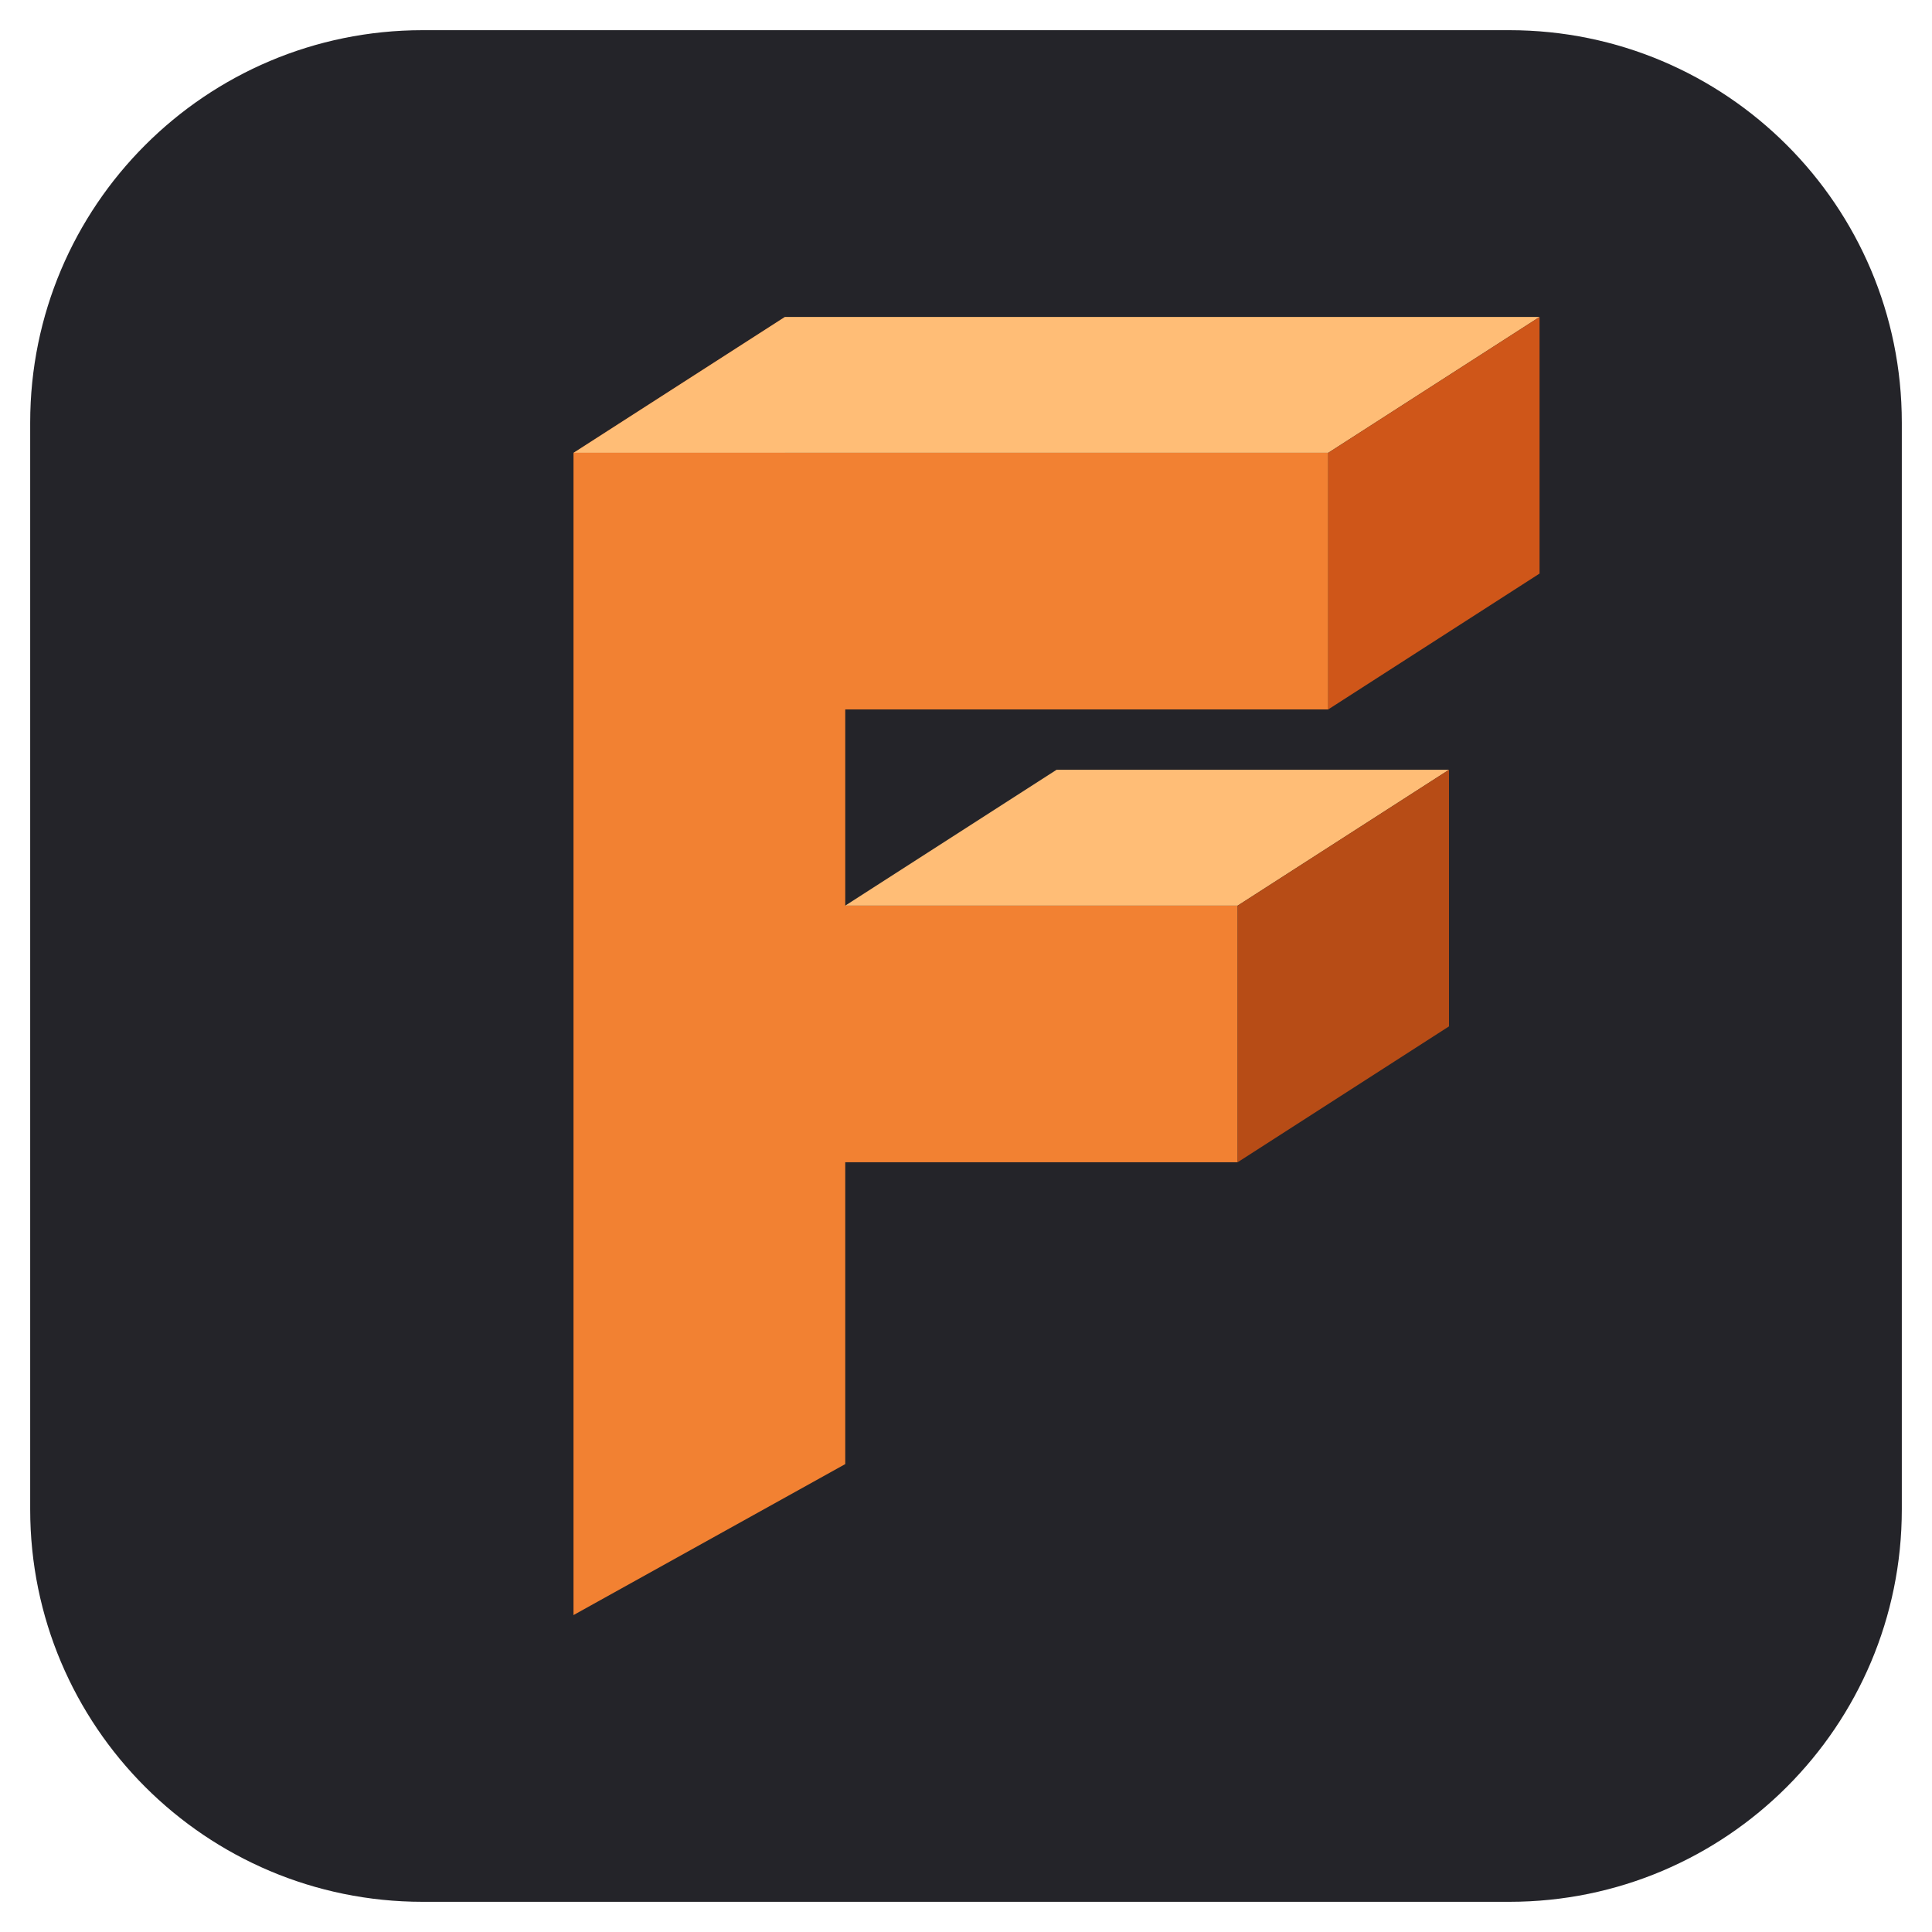
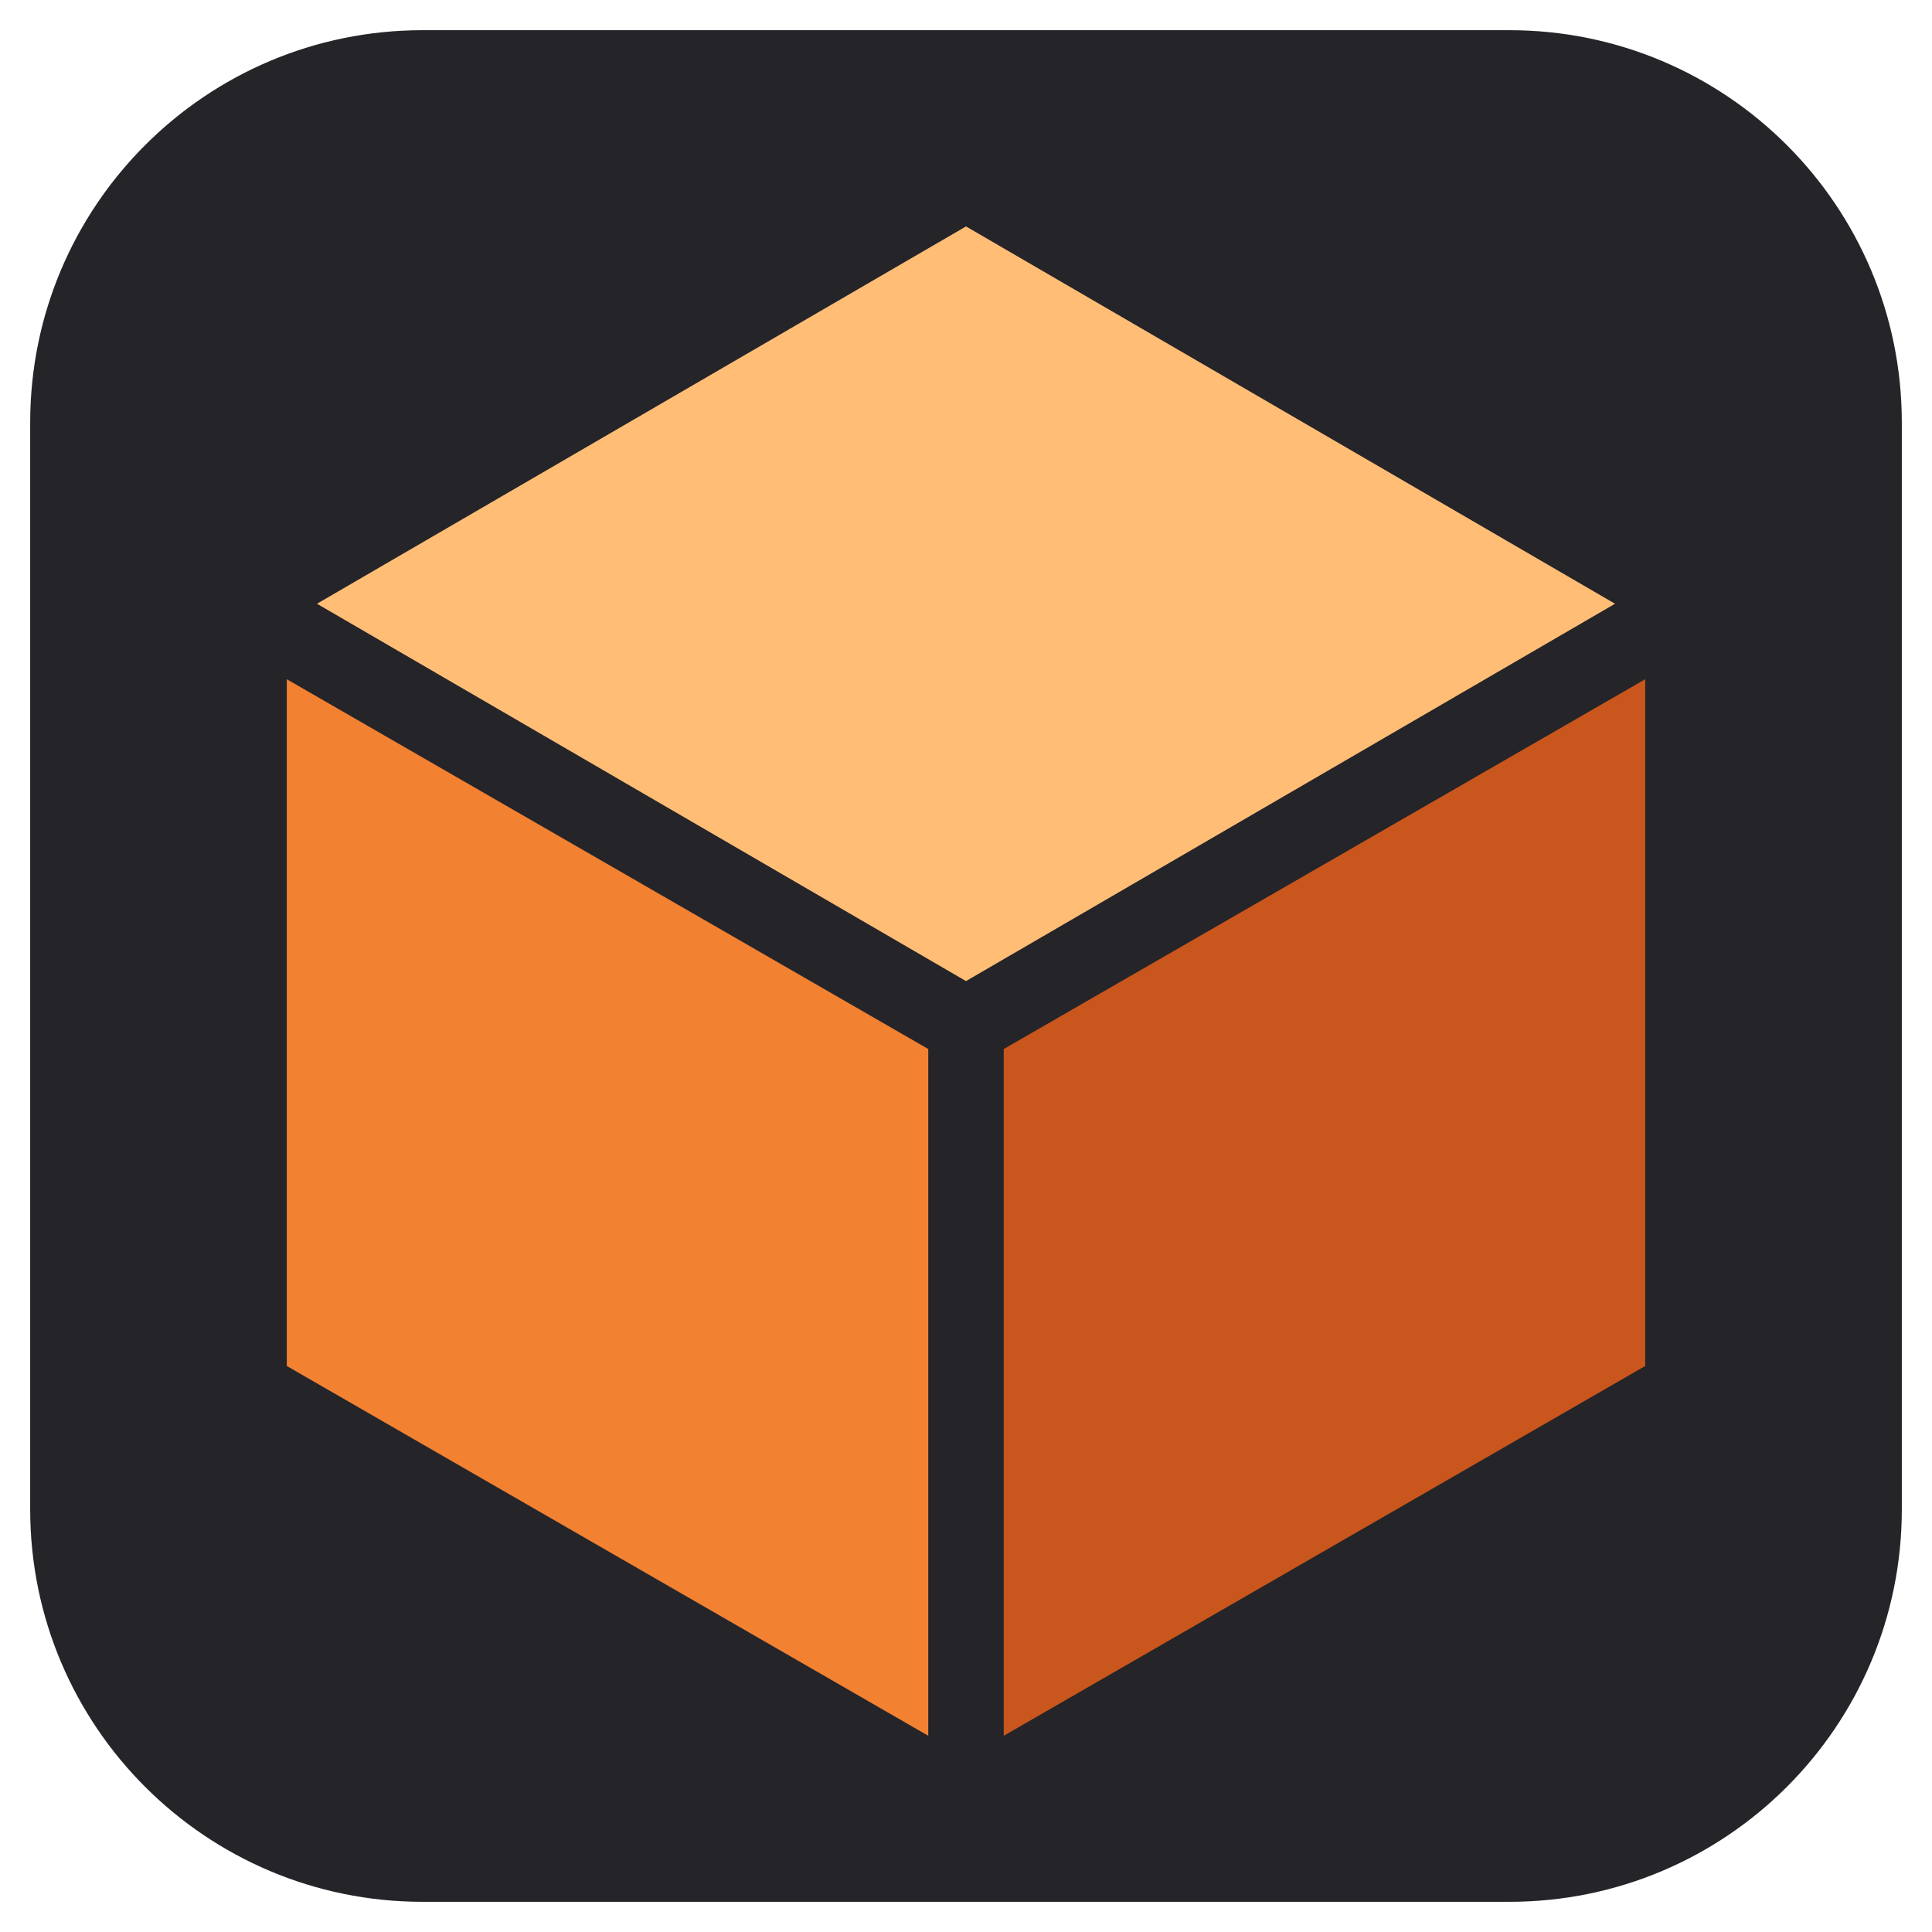
<svg xmlns="http://www.w3.org/2000/svg" viewBox="0 0 256 256">
  <rect x="4" y="4" width="248" height="248" rx="52" fill="#242429" />
-   <polygon fill="#a84312" points="76,60 104,42 104,194 76,214" />
-   <polygon fill="#ffbd76" points="76,60 176,60 204,42 104,42" />
-   <polygon fill="#f28132" points="76,60 176,60 176,94 112,94 112,120 164,120 164,154 112,154 112,194 76,214" />
-   <polygon fill="#cf5619" points="176,60 204,42 204,76 176,94" />
-   <polygon fill="#ffbd76" points="112,120 164,120 192,102 140,102" />
-   <polygon fill="#b74c16" points="164,120 192,102 192,136 164,154" />
+   <polygon fill="#ffbd76" points="128,30 214,80 128,130 42,80" />
+   <polygon fill="#f28132" points="38,90 123,139 123,230 38,181" />
+   <polygon fill="#c9561c" points="133,139 218,90 218,181 133,230" />
</svg>
